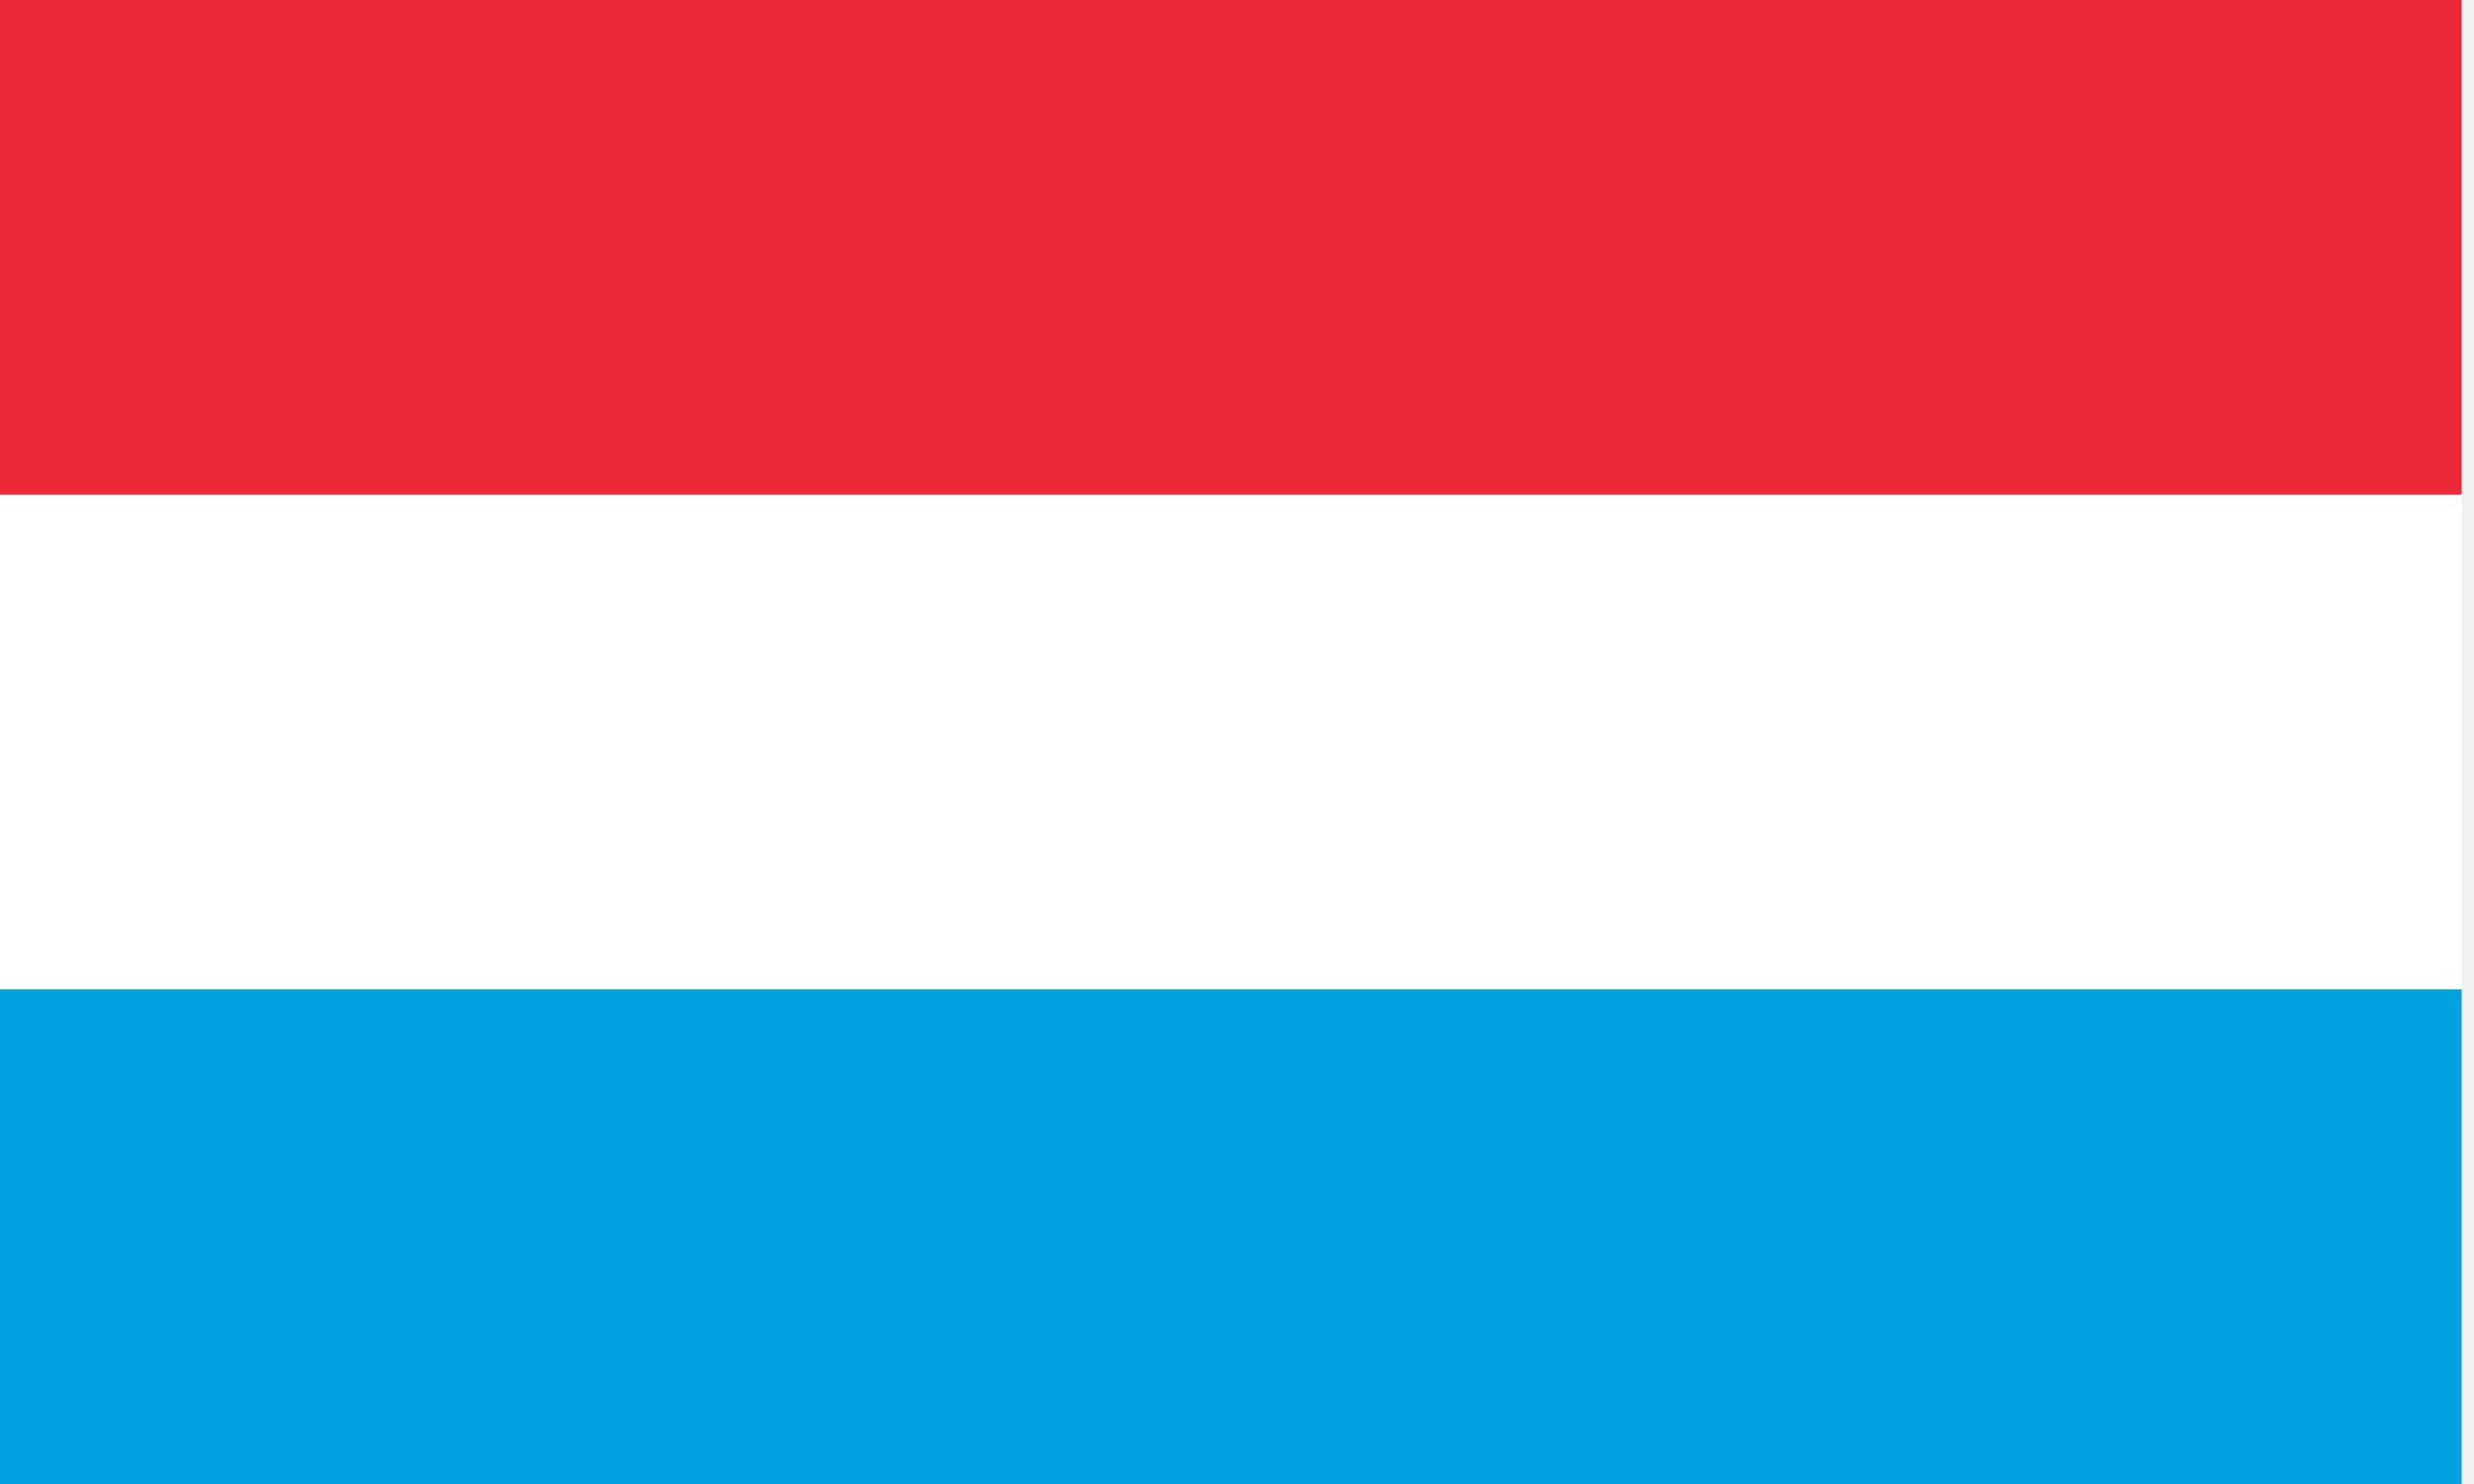
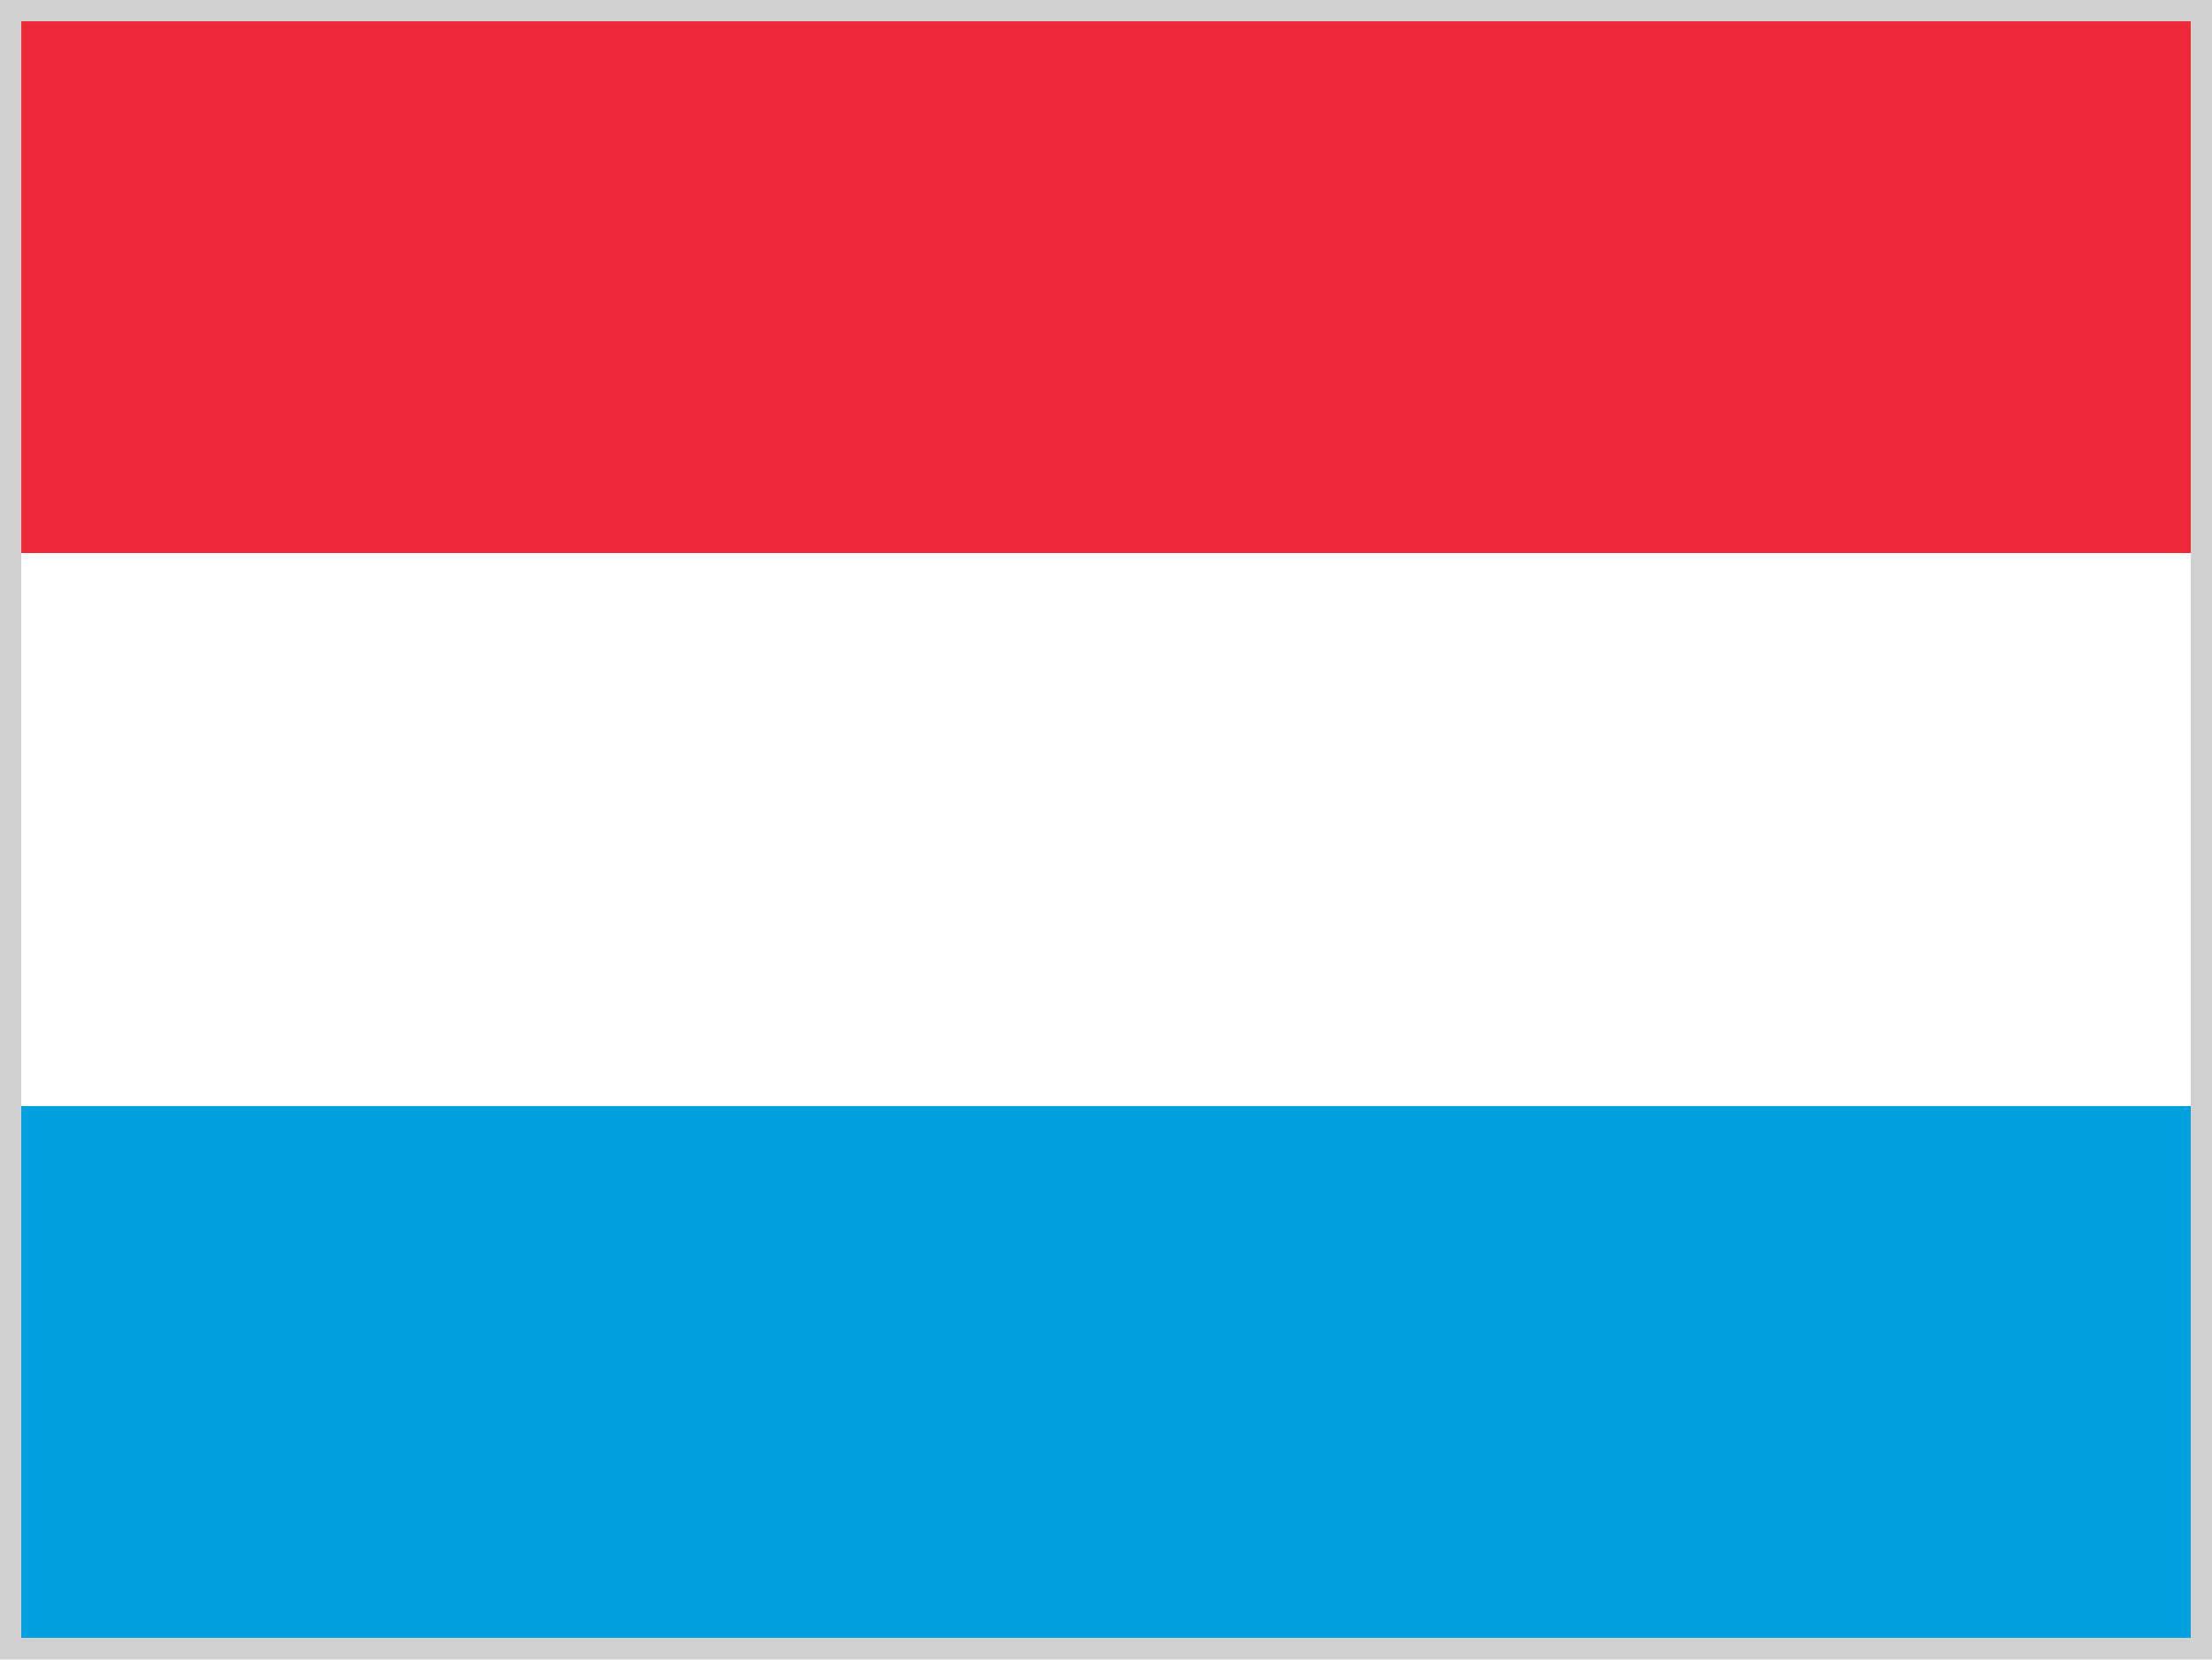
- <svg xmlns="http://www.w3.org/2000/svg" width="50px" height="30px" viewBox="0 0 50 30" version="1.1">
-   <g id="FranceConnect+" stroke="none" stroke-width="1" fill="none" fill-rule="evenodd">
-     <g id="flag/luxembourg" fill-rule="nonzero">
-       <rect id="Rectangle" fill="#00A1DE" x="0" y="20" width="49.751" height="10" />
-       <rect id="Rectangle" fill="#ED2939" x="0" y="0" width="49.751" height="10" />
-       <rect id="Rectangle" fill="#FFFFFF" x="0" y="10" width="49.751" height="10" />
-     </g>
+ <svg xmlns="http://www.w3.org/2000/svg" width="52" height="39" viewBox="0 0 52 39" fill="none">
+   <g clip-path="url(#clip0_608_13179)">
+     <path d="M0 19.5H52V39H0V19.5Z" fill="#00A1DE" />
+     <path d="M0 0H52V19.5H0V0Z" fill="#ED2939" />
+     <path d="M0 13H52V26H0V13Z" fill="white" />
  </g>
+   <rect x="0.25" y="0.25" width="51.5" height="38.5" stroke="#D0D0D0" stroke-width="0.5" />
+   <defs>
+     <clipPath id="clip0_608_13179">
+       <rect width="52" height="39" fill="white" />
+     </clipPath>
+   </defs>
</svg>
